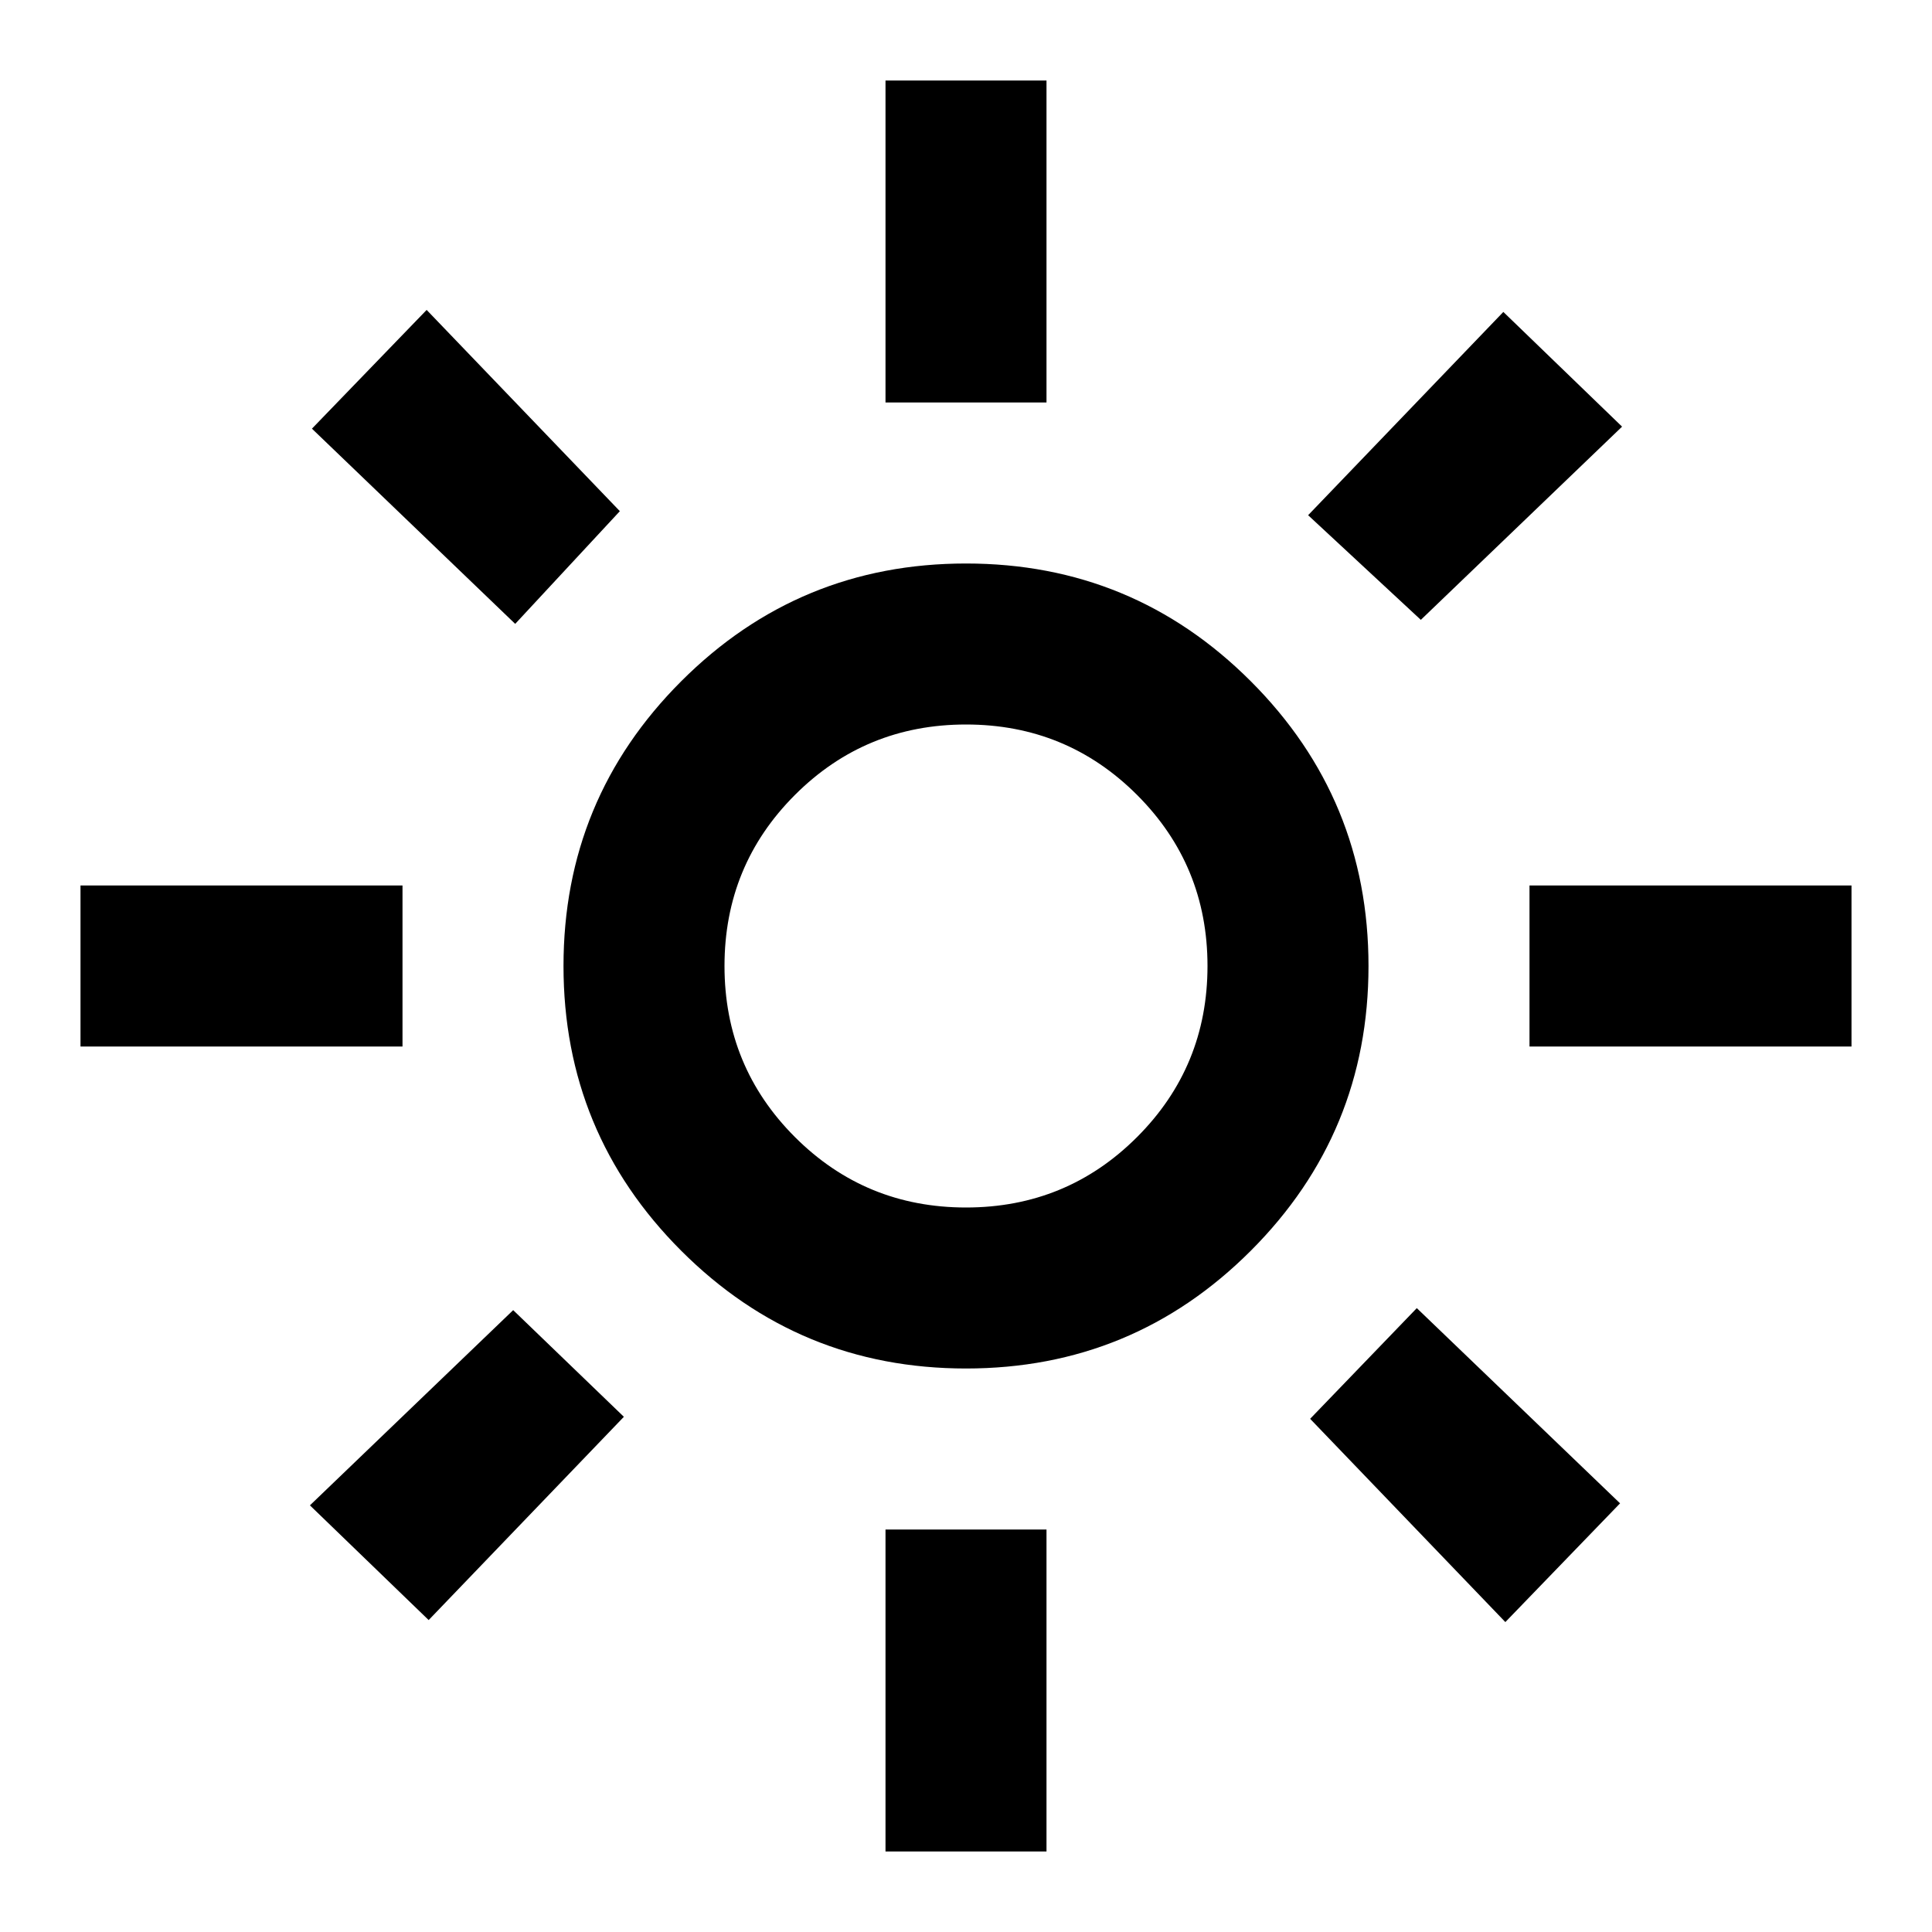
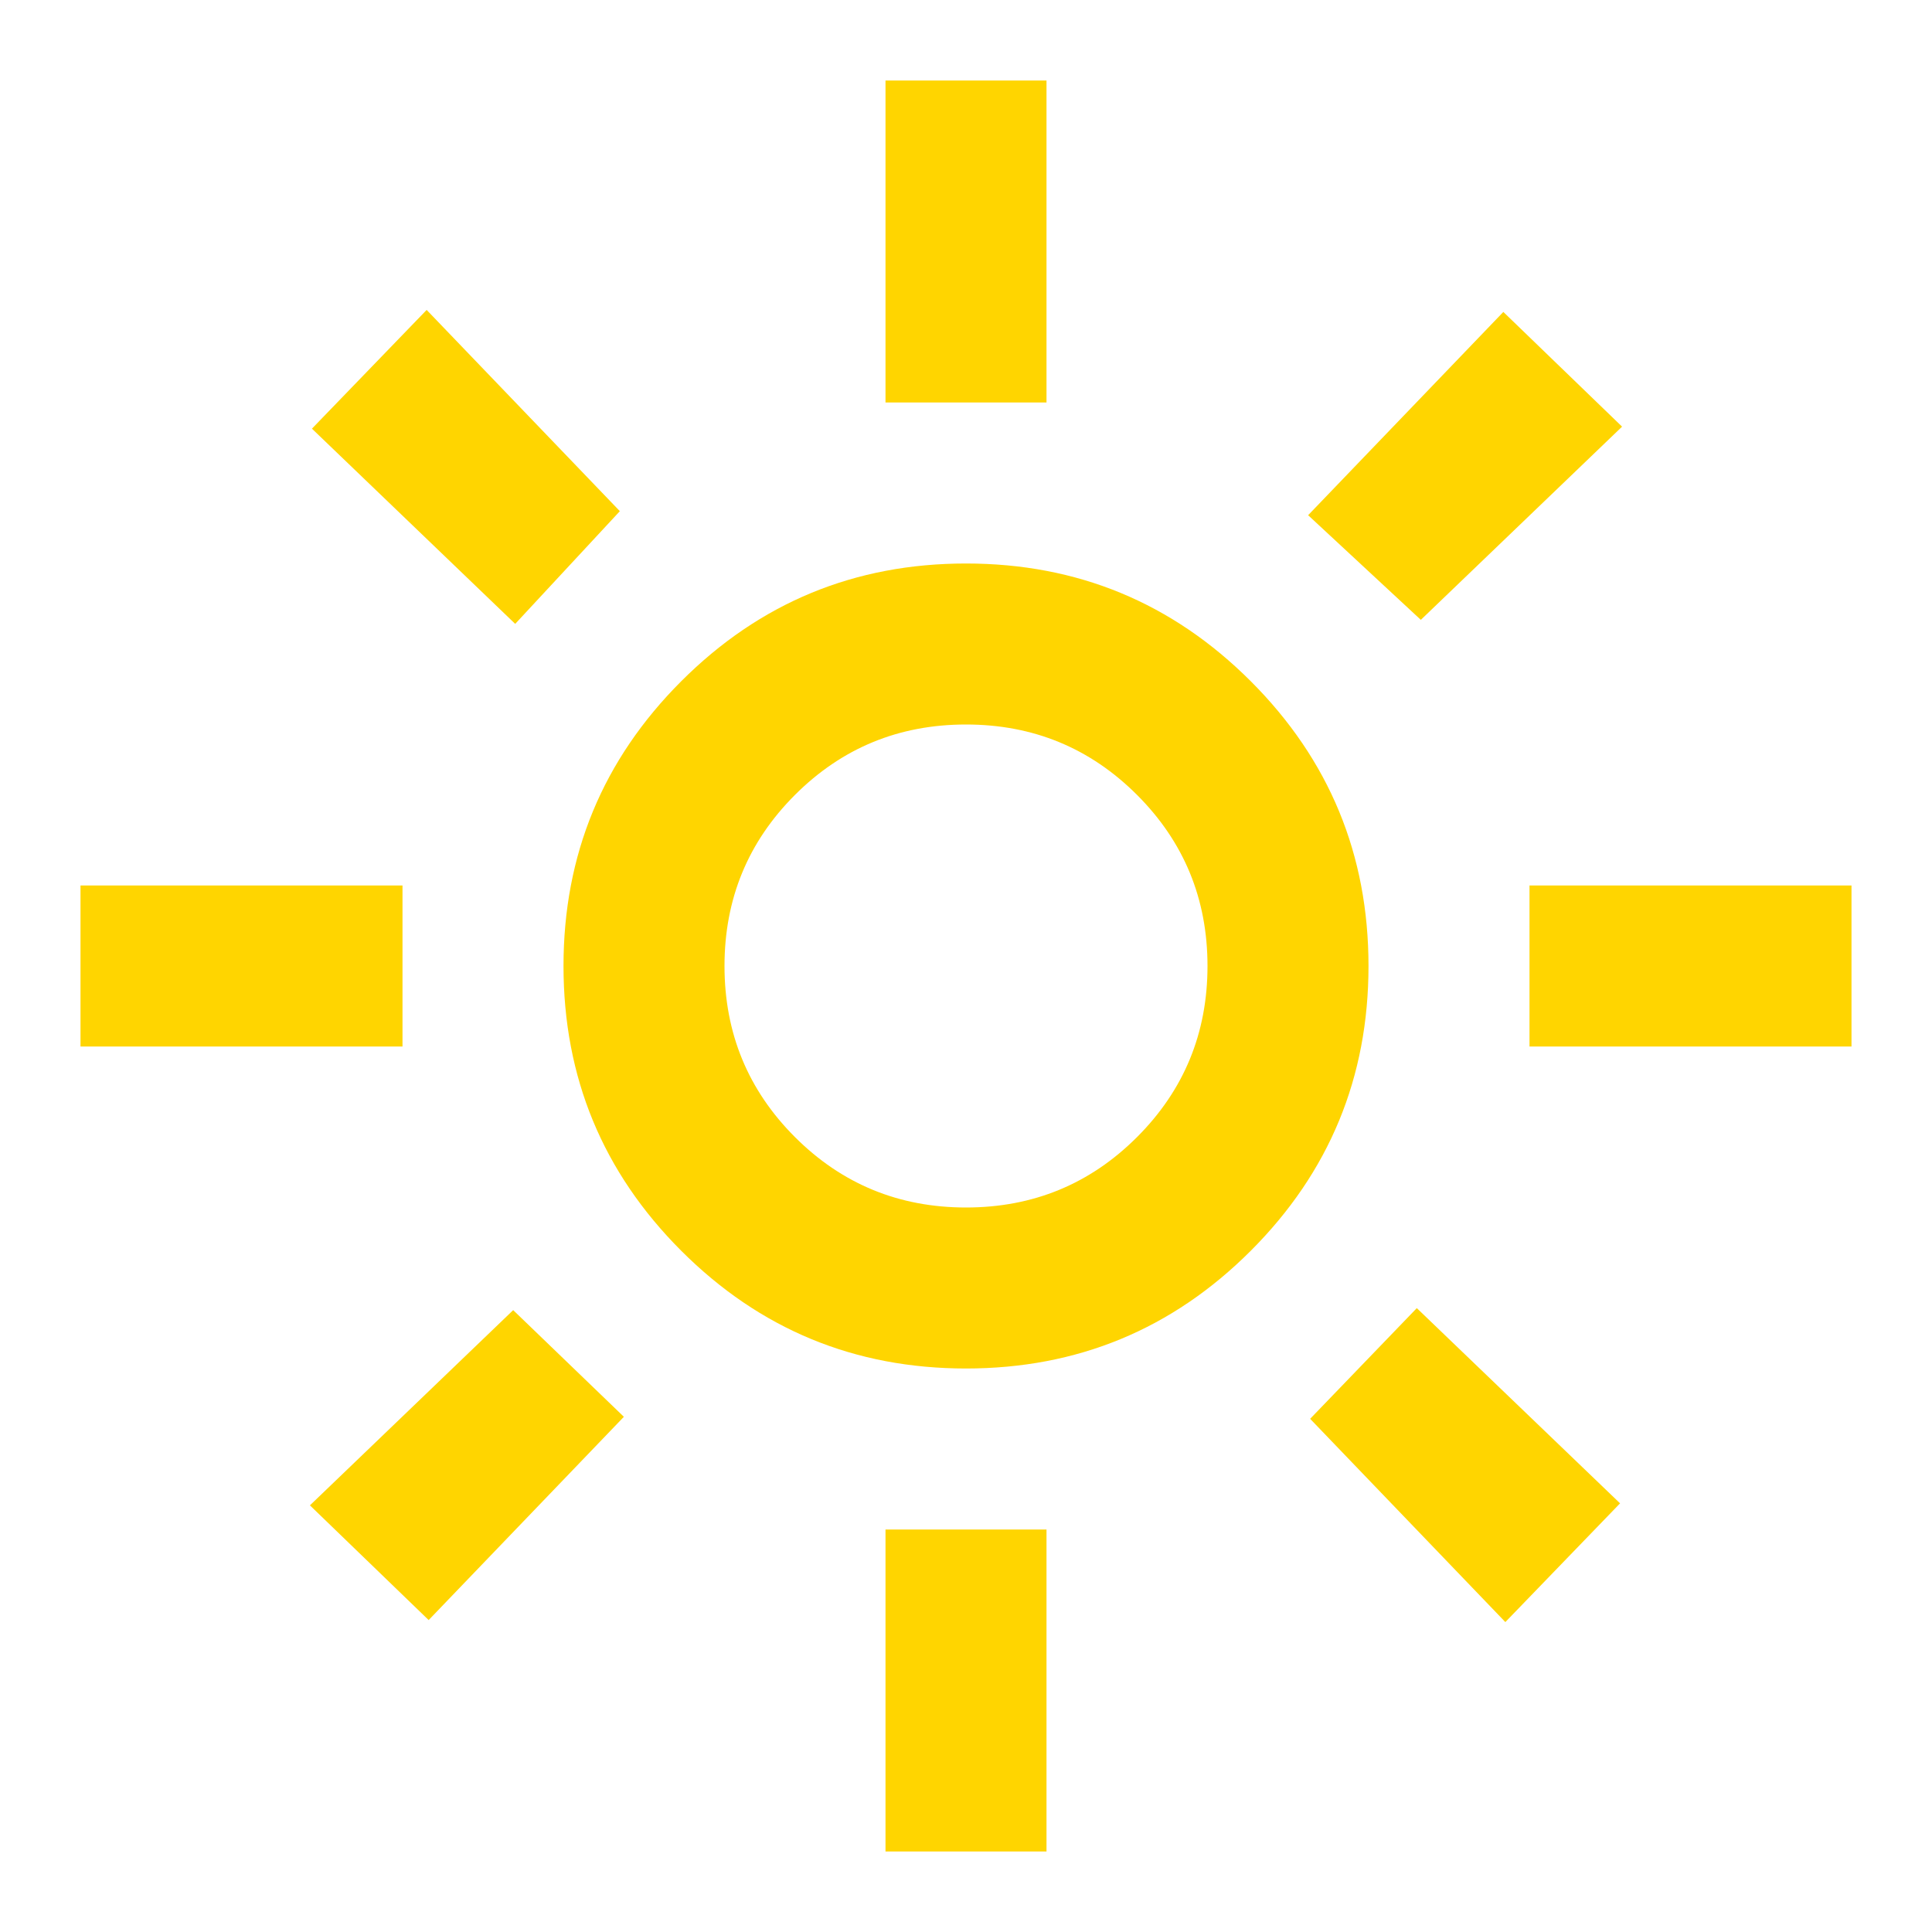
<svg xmlns="http://www.w3.org/2000/svg" height="24px" viewBox="0 -960 960 960" width="24px" fill="#e8eaed" version="1.1" id="svg1">
  <defs id="defs1" />
-   <path d="M480-360q50 0 85-35t35-85q0-50-35-85t-85-35q-50 0-85 35t-35 85q0 50 35 85t85 35Zm0 80q-83 0-141.5-58.5T280-480q0-83 58.5-141.5T480-680q83 0 141.5 58.5T680-480q0 83-58.5 141.5T480-280ZM200-440H40v-80h160v80Zm720 0H760v-80h160v80ZM440-760v-160h80v160h-80Zm0 720v-160h80v160h-80ZM256-650l-101-97 57-59 96 100-52 56Zm492 496-97-101 53-55 101 97-57 59Zm-98-550 97-101 59 57-100 96-56-52ZM154-212l101-97 55 53-97 101-59-57Zm326-268Z" id="path1" style="fill:#000000;fill-opacity:1" />
+   <path d="M480-360q50 0 85-35t35-85q0-50-35-85t-85-35q-50 0-85 35t-35 85q0 50 35 85t85 35Zm0 80q-83 0-141.5-58.5T280-480q0-83 58.5-141.5T480-680q83 0 141.5 58.5T680-480q0 83-58.5 141.5T480-280ZM200-440H40v-80h160v80Zm720 0H760v-80h160v80ZM440-760v-160h80v160h-80Zm0 720v-160h80v160h-80ZM256-650l-101-97 57-59 96 100-52 56Zm492 496-97-101 53-55 101 97-57 59Zm-98-550 97-101 59 57-100 96-56-52ZM154-212l101-97 55 53-97 101-59-57Zm326-268Z" id="path1" style="fill:#ffd500;fill-opacity:1" />
</svg>
